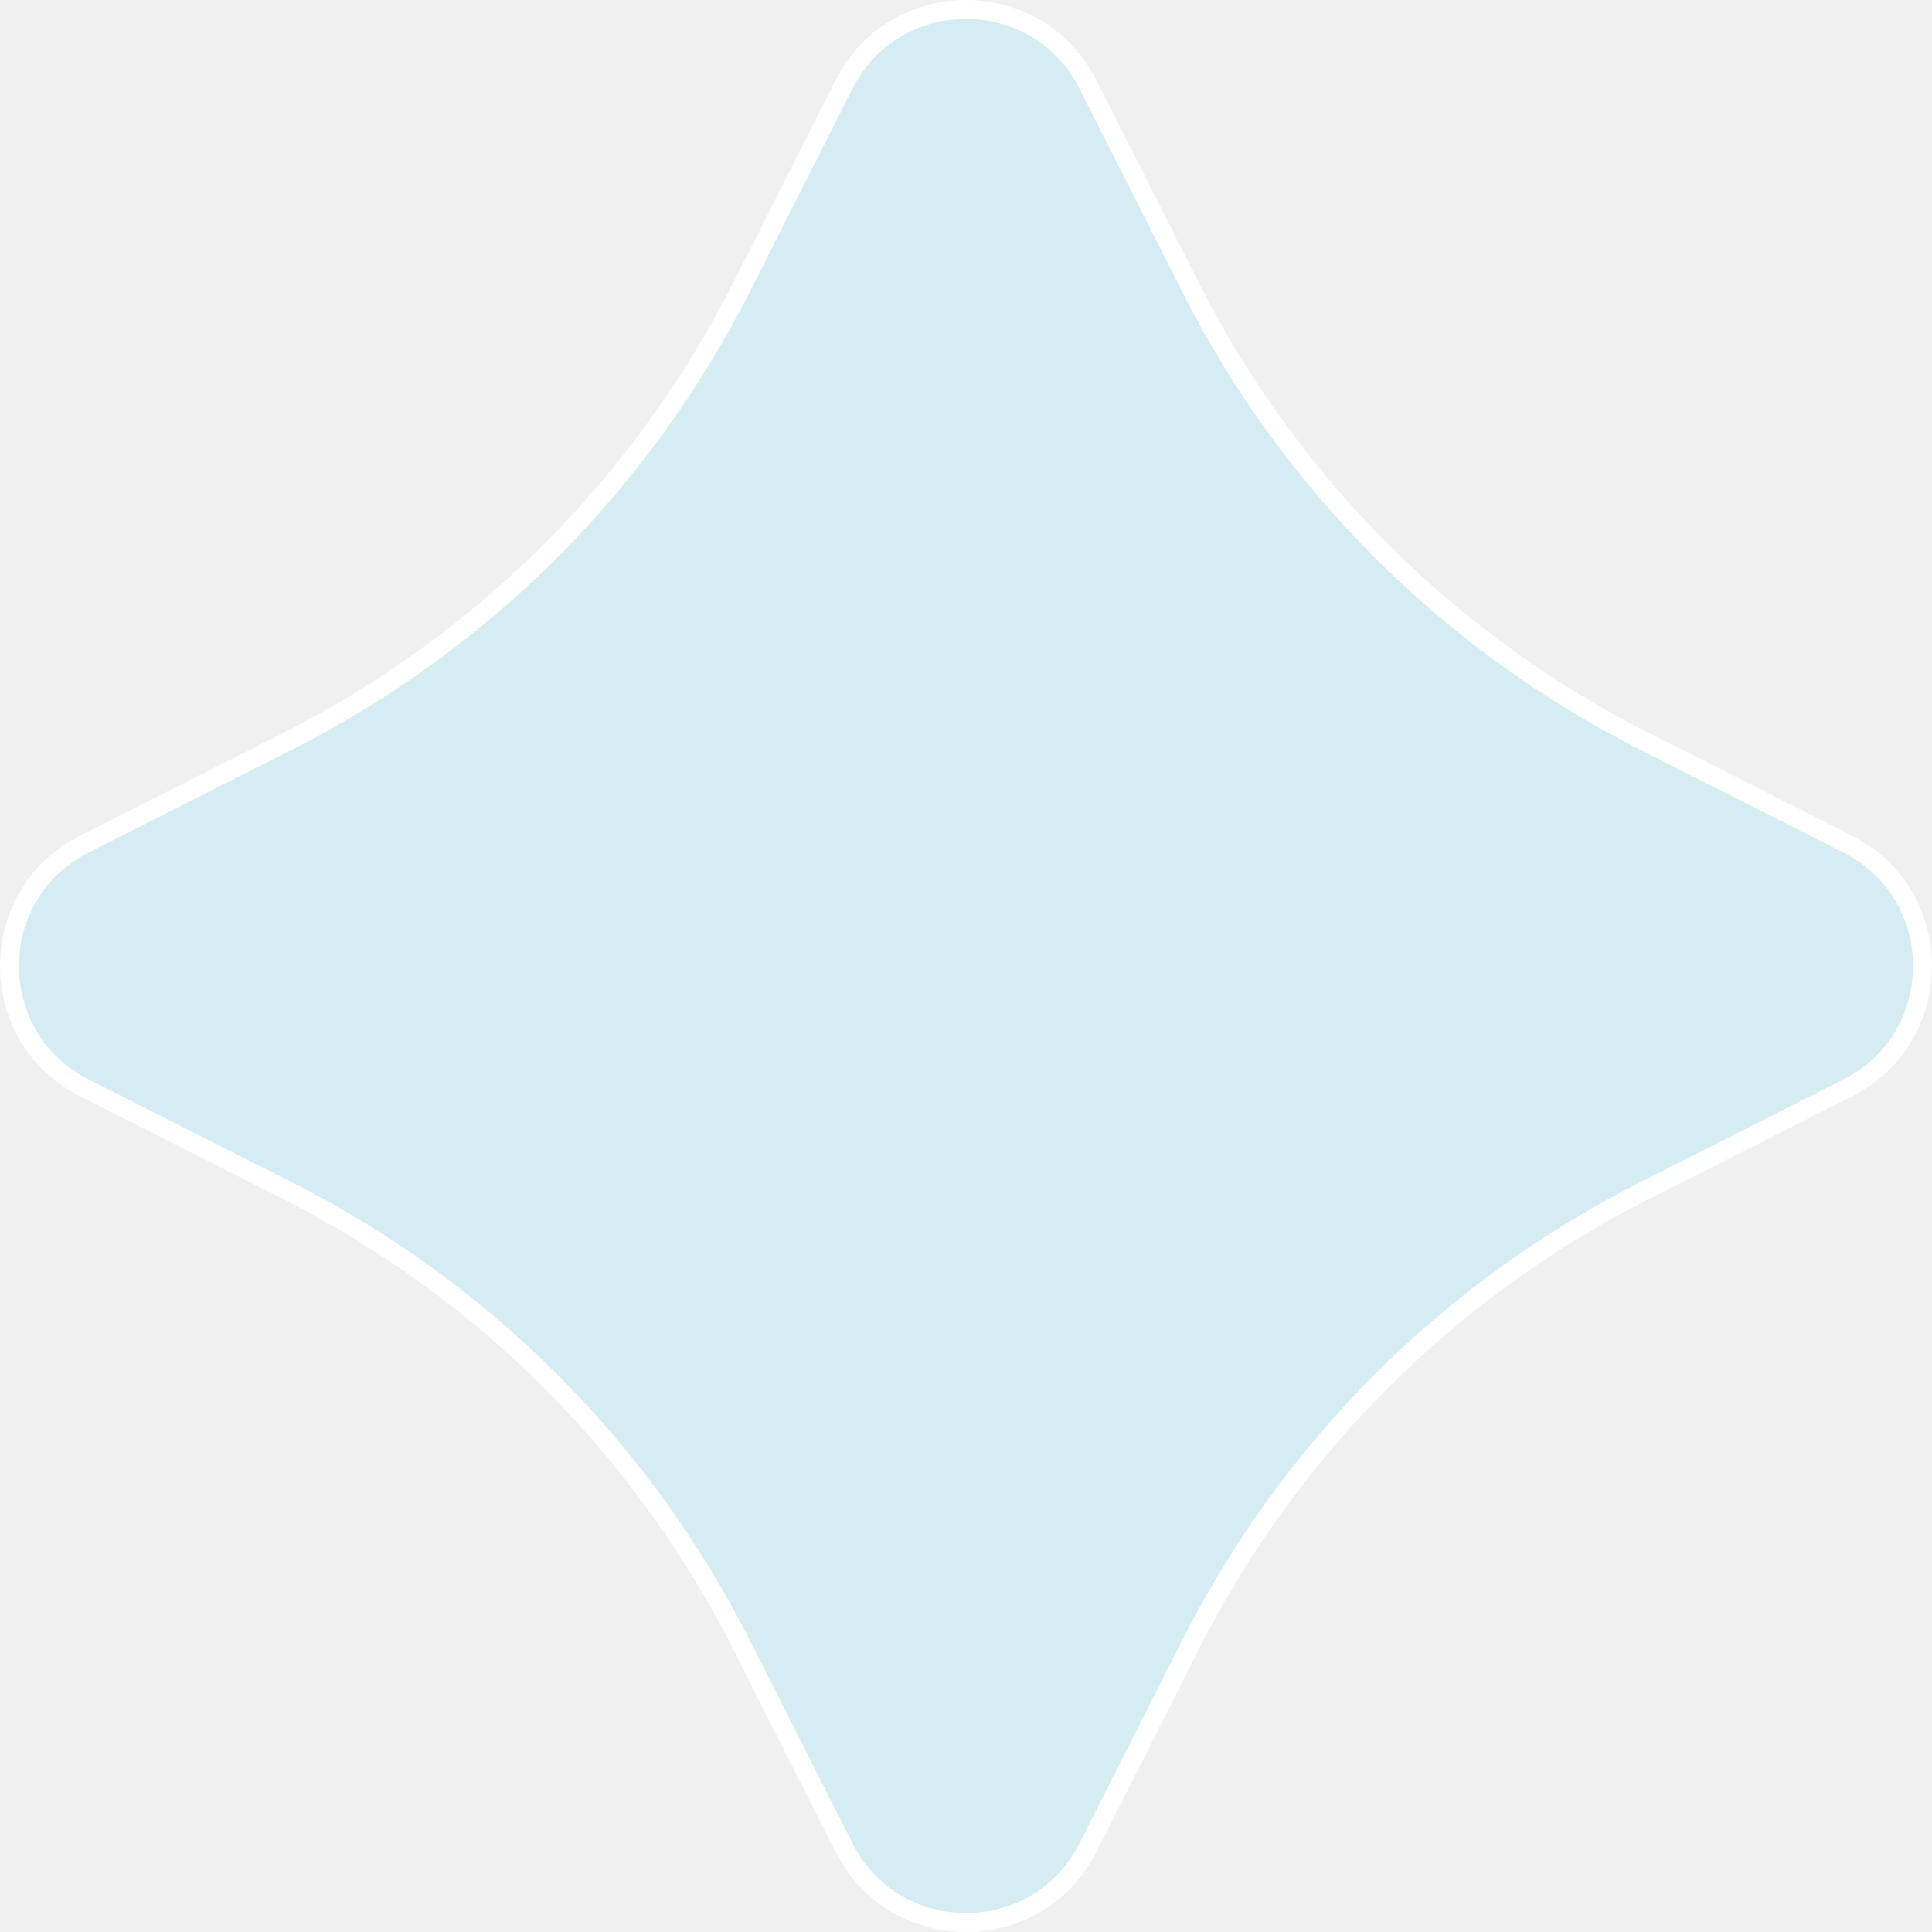
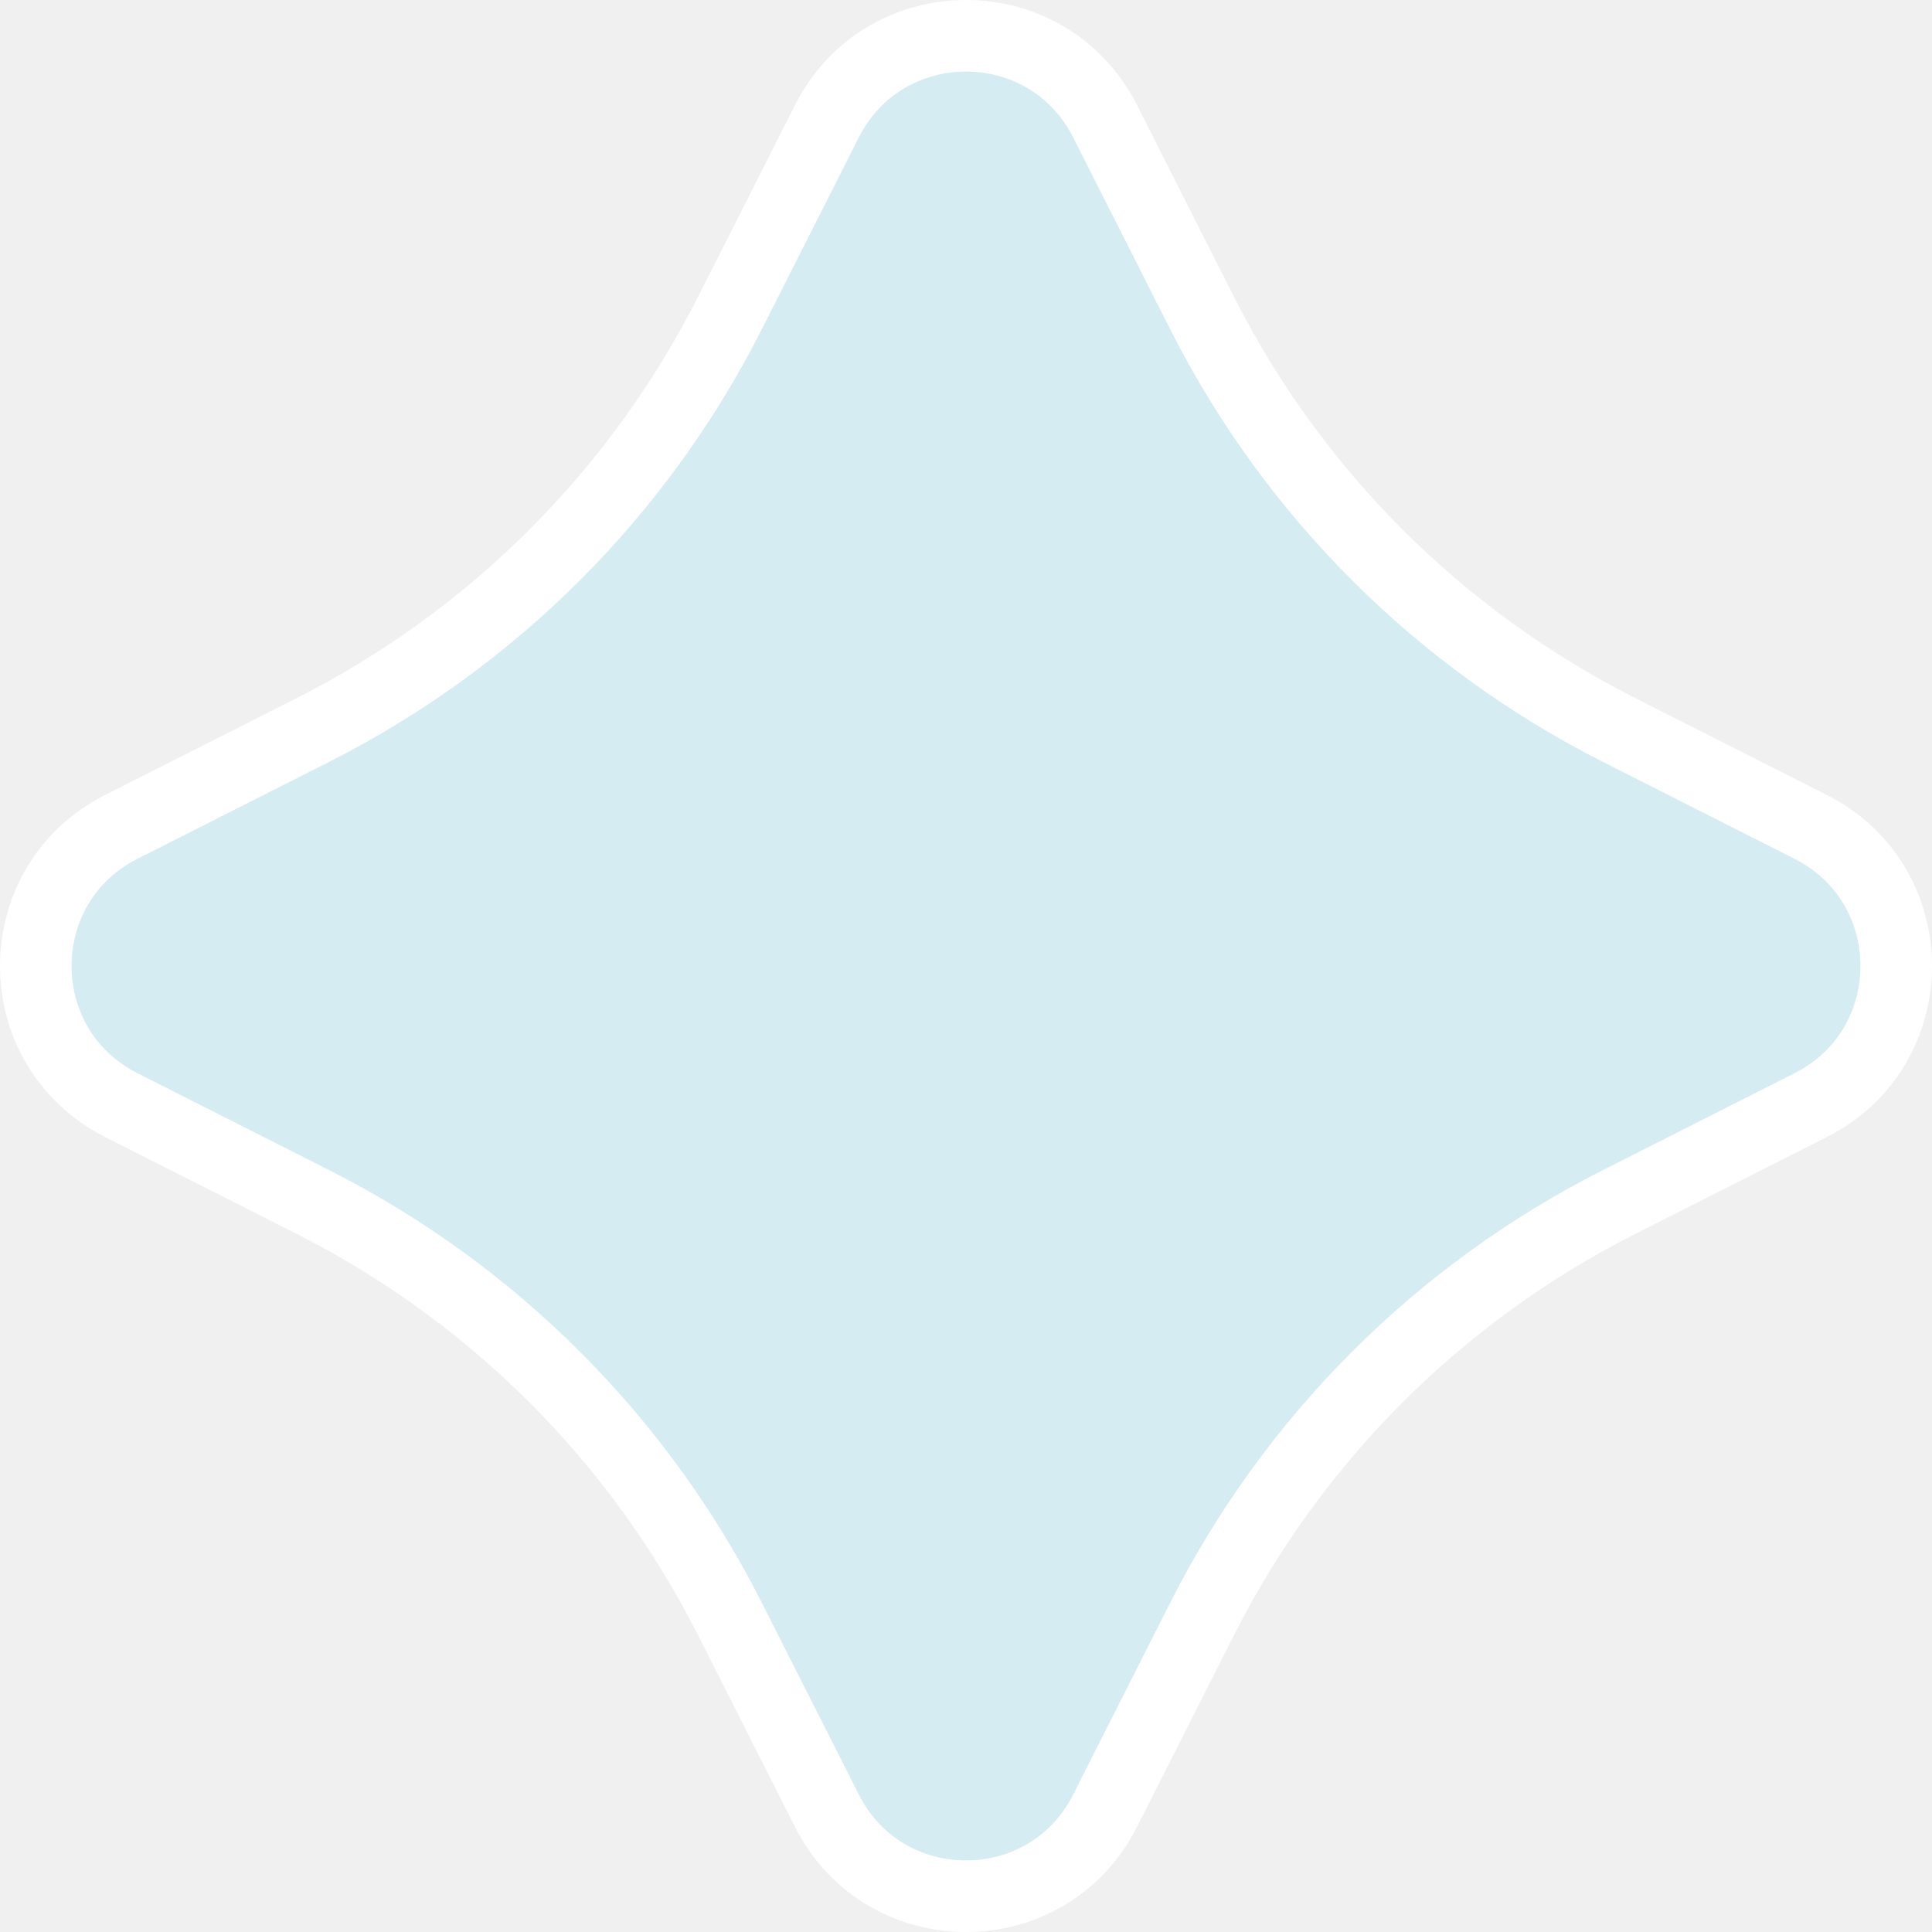
- <svg xmlns="http://www.w3.org/2000/svg" width="102" height="102" viewBox="0 0 102 102" fill="none">
-   <path d="M4.456 44.563L4.456 44.563C-0.819 47.232 -0.819 54.768 4.456 57.437L4.456 57.437L15.176 62.858C15.176 62.858 15.176 62.858 15.176 62.858C25.513 68.088 33.913 76.482 39.142 86.824L39.142 86.824L44.563 97.544L44.563 97.544C47.232 102.819 54.768 102.819 57.437 97.544L57.437 97.544L62.858 86.824C62.858 86.824 62.858 86.824 62.858 86.824C68.088 76.487 76.482 68.087 86.824 62.858L86.603 62.421L86.824 62.858L97.544 57.437L97.544 57.437C102.819 54.768 102.819 47.232 97.544 44.563L97.544 44.563L86.824 39.142C76.487 33.913 68.087 25.518 62.858 15.176L62.421 15.397L62.858 15.176L57.437 4.456L57.437 4.456C54.768 -0.819 47.232 -0.819 44.563 4.456L44.563 4.456L39.142 15.176C39.142 15.176 39.142 15.176 39.142 15.176C33.913 25.513 25.518 33.913 15.176 39.142L15.176 39.142L4.456 44.563Z" fill="#D5ECF2" stroke="white" />
+ <svg xmlns="http://www.w3.org/2000/svg" width="108" height="108" viewBox="0 0 108 108" fill="none">
+   <path d="M6.779 46.225L6.779 46.225C0.407 49.449 0.407 58.551 6.779 61.775L6.779 61.775L17.499 67.197C17.499 67.197 17.499 67.197 17.499 67.197C27.551 72.282 35.718 80.445 40.803 90.501L40.803 90.501L46.225 101.221L46.225 101.221C49.449 107.593 58.551 107.593 61.775 101.221L61.775 101.221L67.197 90.501C67.197 90.501 67.197 90.501 67.197 90.501C72.282 80.449 80.445 72.281 90.501 67.197L90.501 67.197L101.221 61.775L101.221 61.775C107.593 58.551 107.593 49.449 101.221 46.225L101.221 46.225L90.501 40.803C90.501 40.803 90.501 40.803 90.501 40.803C80.449 35.718 72.281 27.555 67.197 17.499L67.197 17.499L61.775 6.779L61.775 6.779C58.551 0.407 49.449 0.407 46.225 6.779L46.225 6.779L40.803 17.499C40.803 17.499 40.803 17.499 40.803 17.499C35.718 27.551 27.555 35.718 17.499 40.803L17.499 40.803L6.779 46.225Z" fill="#D5ECF2" stroke="white" stroke-width="4" />
</svg>
